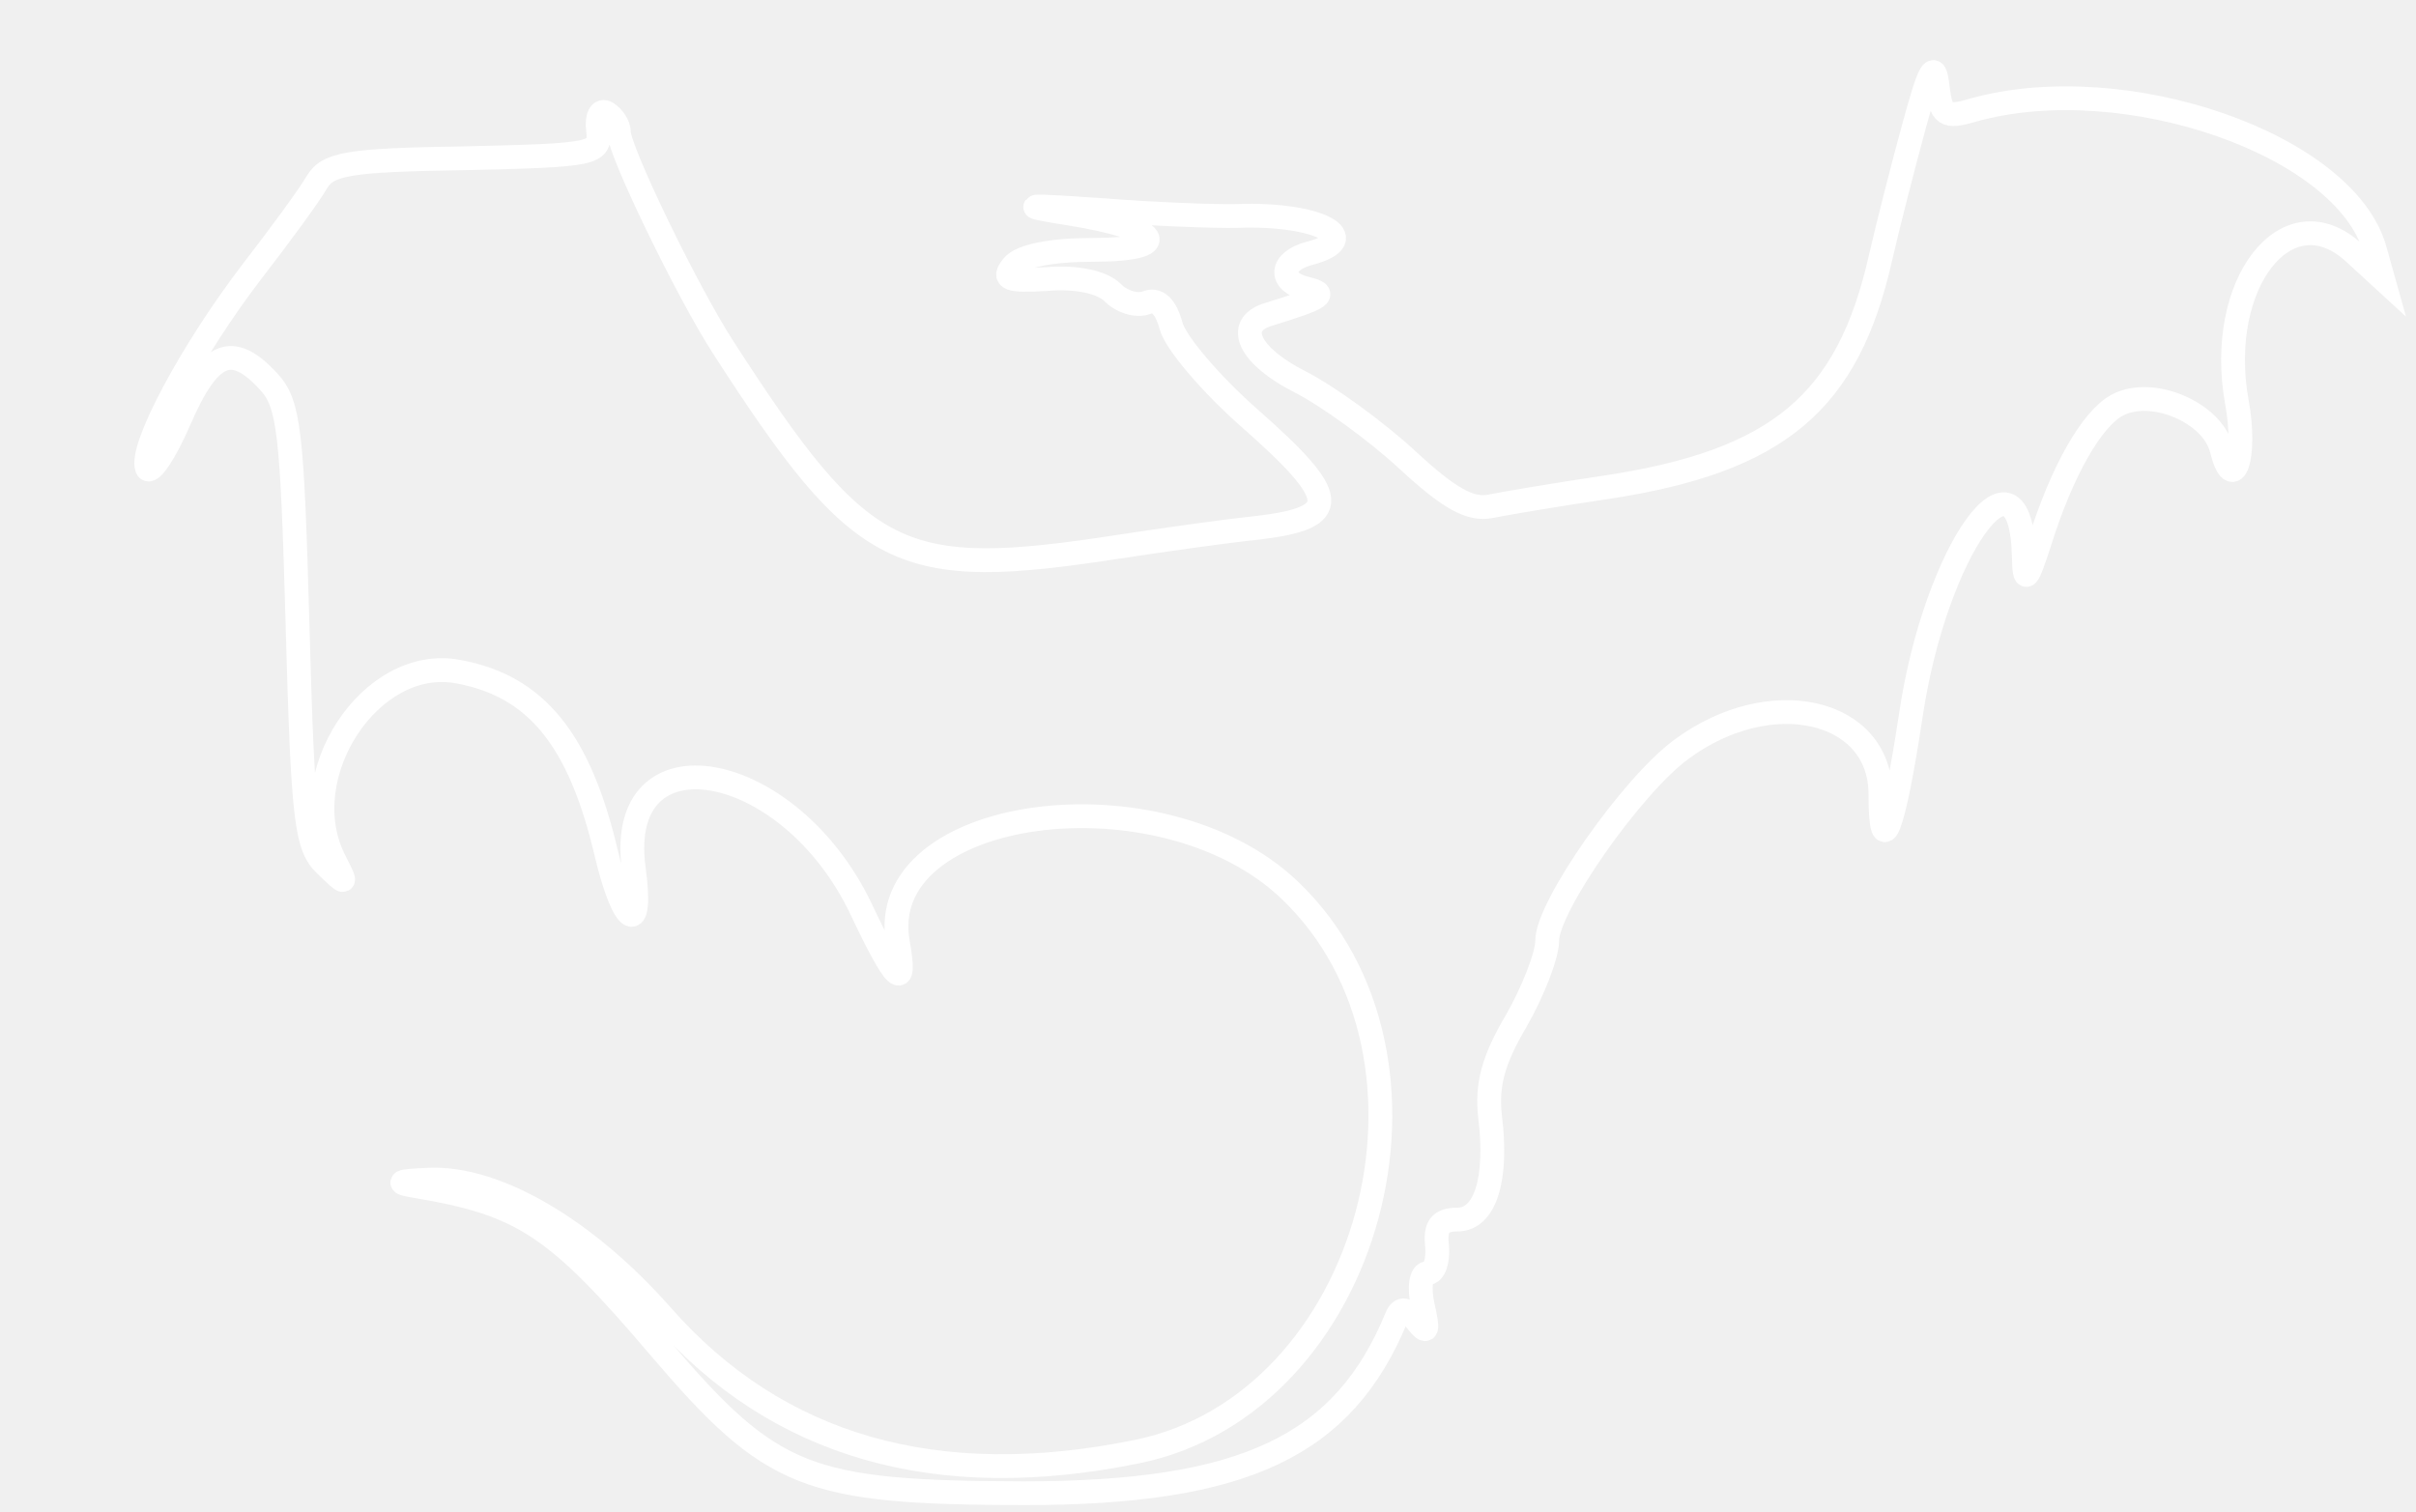
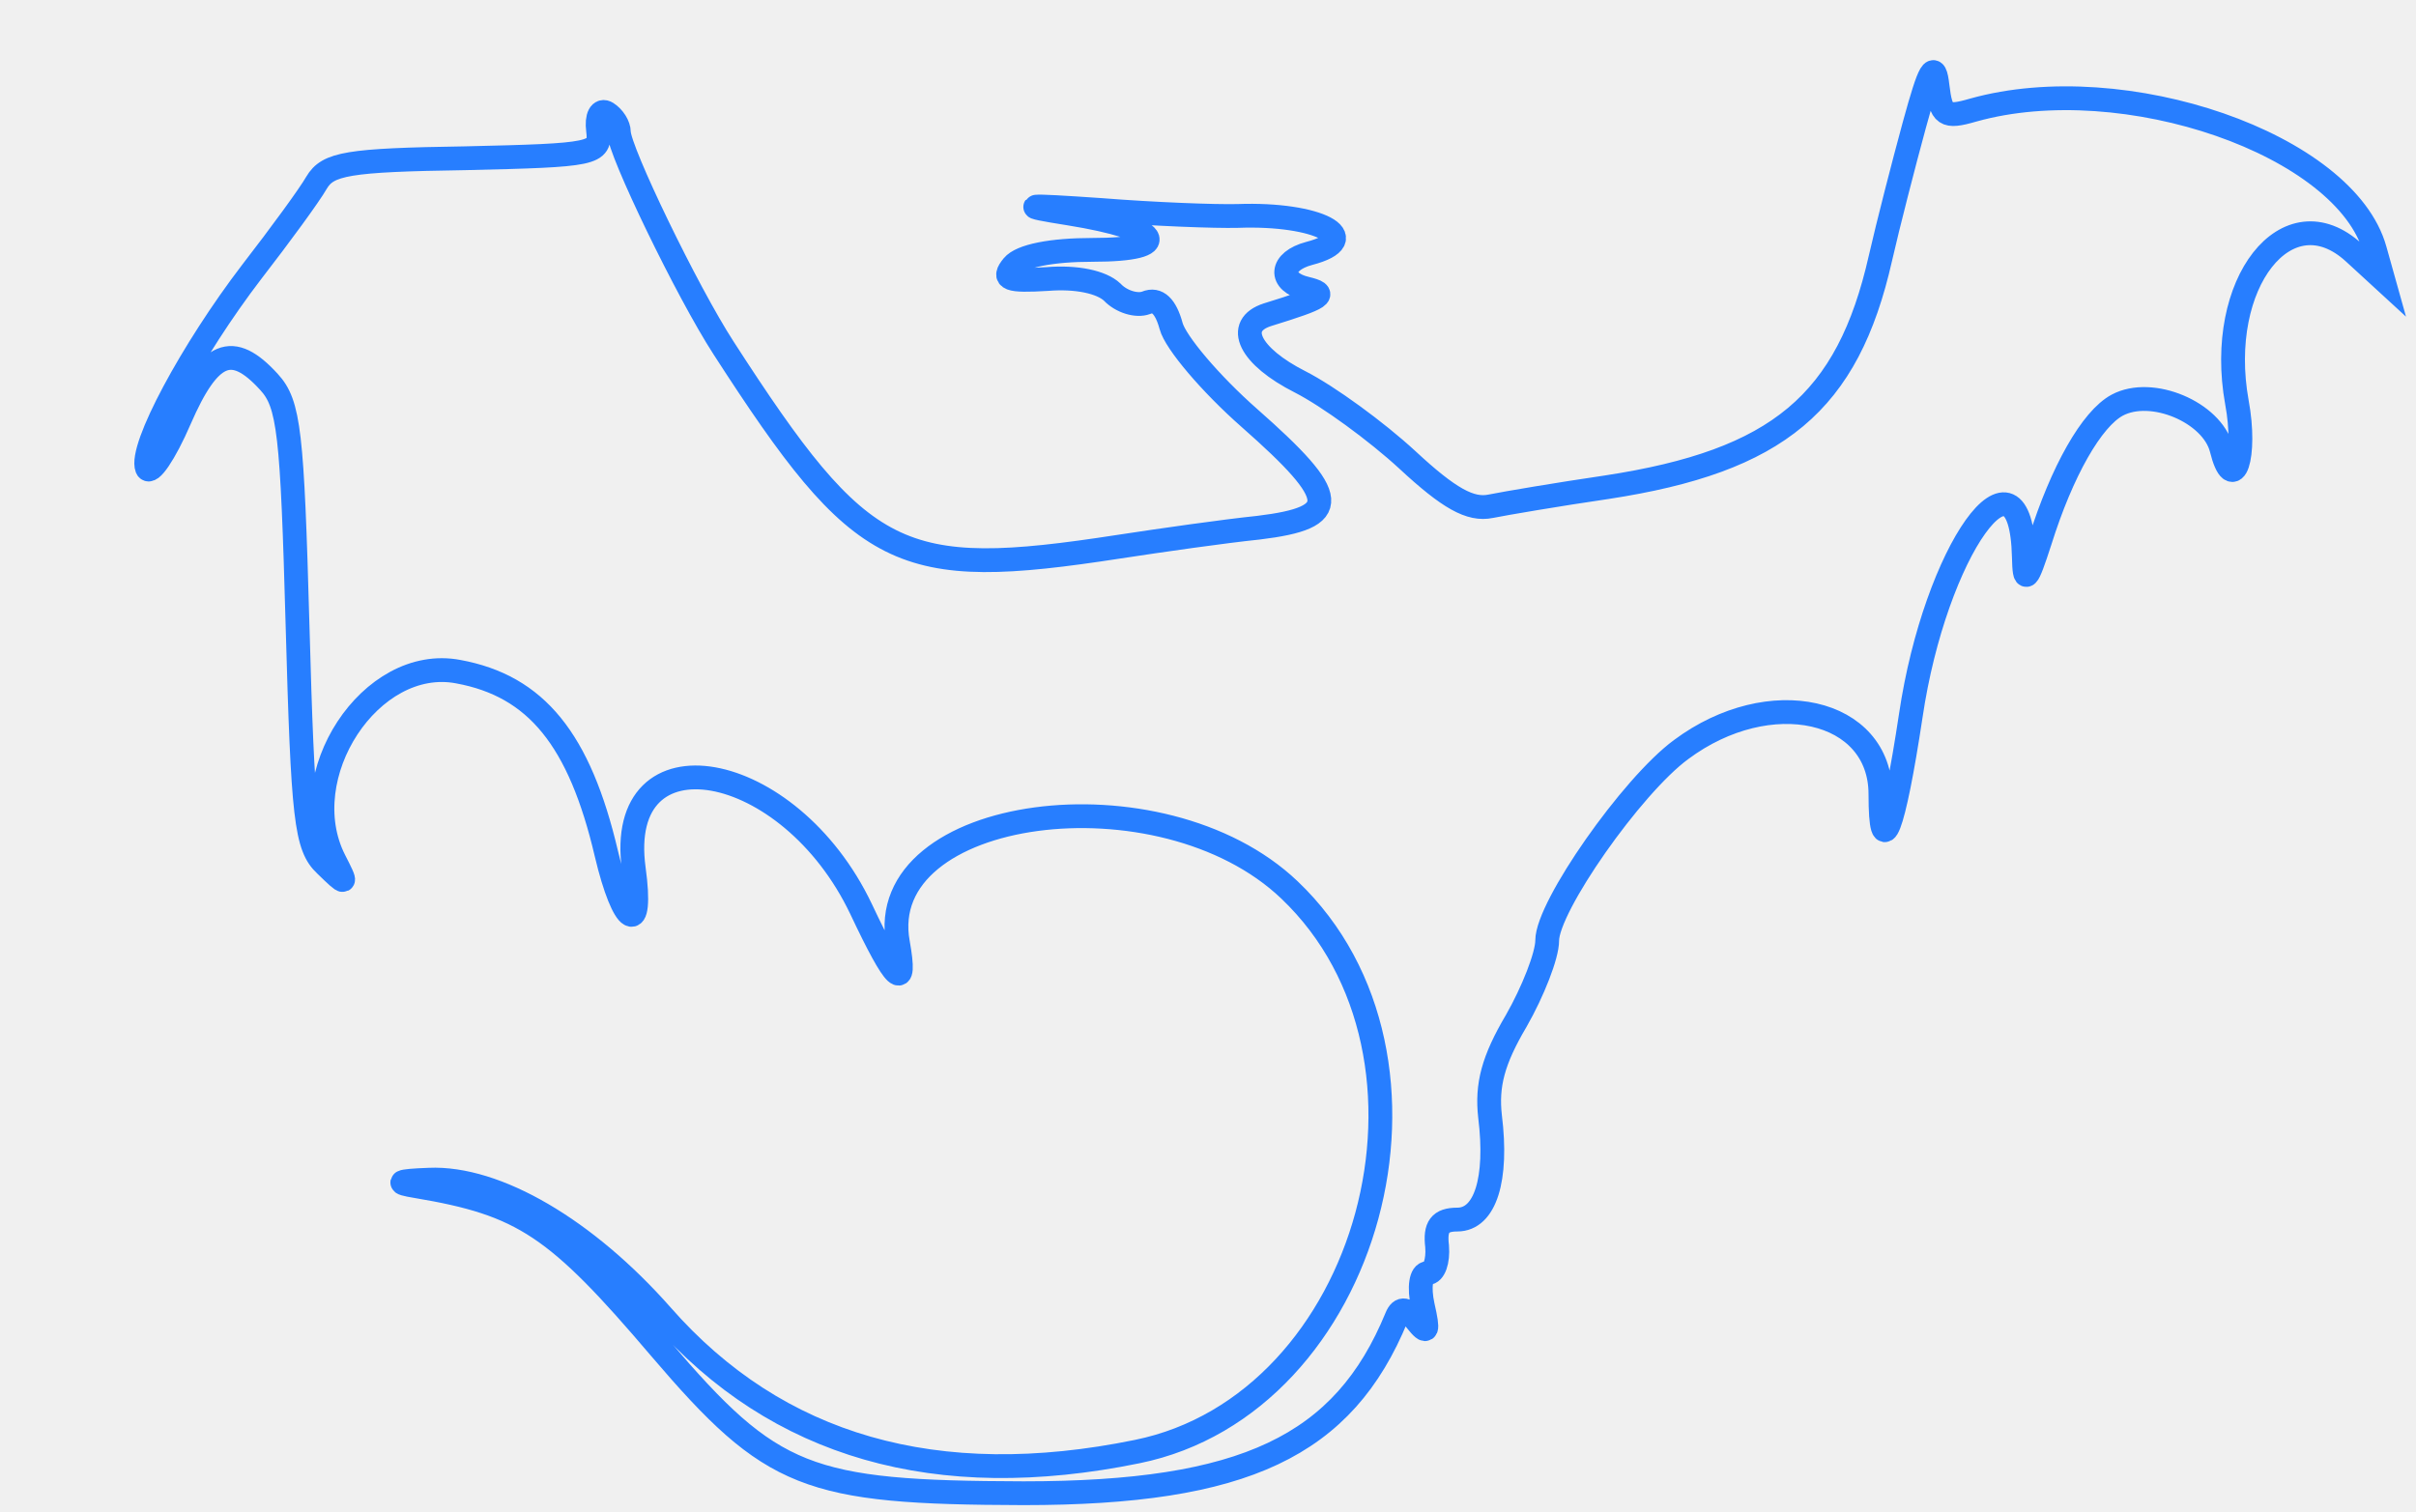
<svg xmlns="http://www.w3.org/2000/svg" version="1.0" width="203pt" height="127pt" viewBox="0 0 203 127" preserveAspectRatio="xMidYMid meet">
-   <g transform="translate(0,127) scale(0.05,-0.05)" fill="none" stroke="#ffffff" stroke-width="40">
+   <g transform="translate(0,127) scale(0.05,-0.05)" fill="none" stroke="#277eff" stroke-width="40">
    <path d="M3217 2330 c-18 -66 -44 -167 -57 -224 -55 -243 -172 -341 -460 -385 -82 -12 -170 -27 -195 -32 -34 -7 -70 13 -140 78 -52 48 -133 107 -180 131 -85 43 -111 95 -55 113 94 29 102 35 65 44 -47 11 -44 46 5 59 96 25 15 68 -120 63 -38 -1 -142 3 -230 10 -131 9 -141 8 -53 -6 156 -25 179 -61 39 -61 -69 0 -120 -10 -134 -27 -18 -22 -8 -26 58 -22 49 4 91 -5 109 -22 15 -16 41 -24 57 -18 19 8 33 -6 42 -39 7 -27 66 -97 132 -155 152 -134 155 -167 15 -184 -58 -6 -163 -21 -235 -32 -370 -57 -431 -27 -664 334 -61 94 -176 332 -176 363 0 11 -9 25 -20 32 -11 7 -18 -6 -15 -29 5 -40 -5 -42 -223 -47 -198 -3 -231 -9 -250 -41 -12 -21 -61 -88 -109 -150 -101 -132 -189 -296 -176 -330 5 -12 30 24 55 82 50 115 88 131 150 63 34 -37 39 -85 48 -409 9 -325 14 -372 47 -403 36 -35 37 -35 15 8 -72 142 61 345 208 317 131 -24 204 -114 249 -306 29 -123 62 -141 46 -25 -32 238 261 186 382 -68 58 -123 77 -141 62 -57 -42 230 442 295 658 89 295 -281 137 -864 -256 -944 -337 -69 -605 8 -799 229 -127 144 -278 233 -391 228 -53 -2 -58 -5 -21 -11 179 -30 235 -67 410 -273 187 -219 246 -242 610 -243 371 0 538 79 627 296 7 17 17 15 33 -6 19 -24 21 -19 11 25 -7 32 -3 55 8 55 11 0 18 20 16 45 -4 33 5 45 34 45 47 0 68 68 55 173 -6 53 5 95 44 161 28 49 52 110 52 135 0 57 142 260 225 321 149 111 335 69 335 -75 0 -117 22 -60 51 132 41 278 185 479 190 267 1 -46 5 -42 27 26 37 118 87 206 130 229 58 31 159 -12 175 -73 20 -81 43 -13 26 78 -36 200 85 354 197 251 l49 -45 -14 50 c-49 177 -421 306 -675 235 -48 -14 -54 -9 -60 40 -5 44 -13 30 -39 -65z" />
  </g>
</svg>
